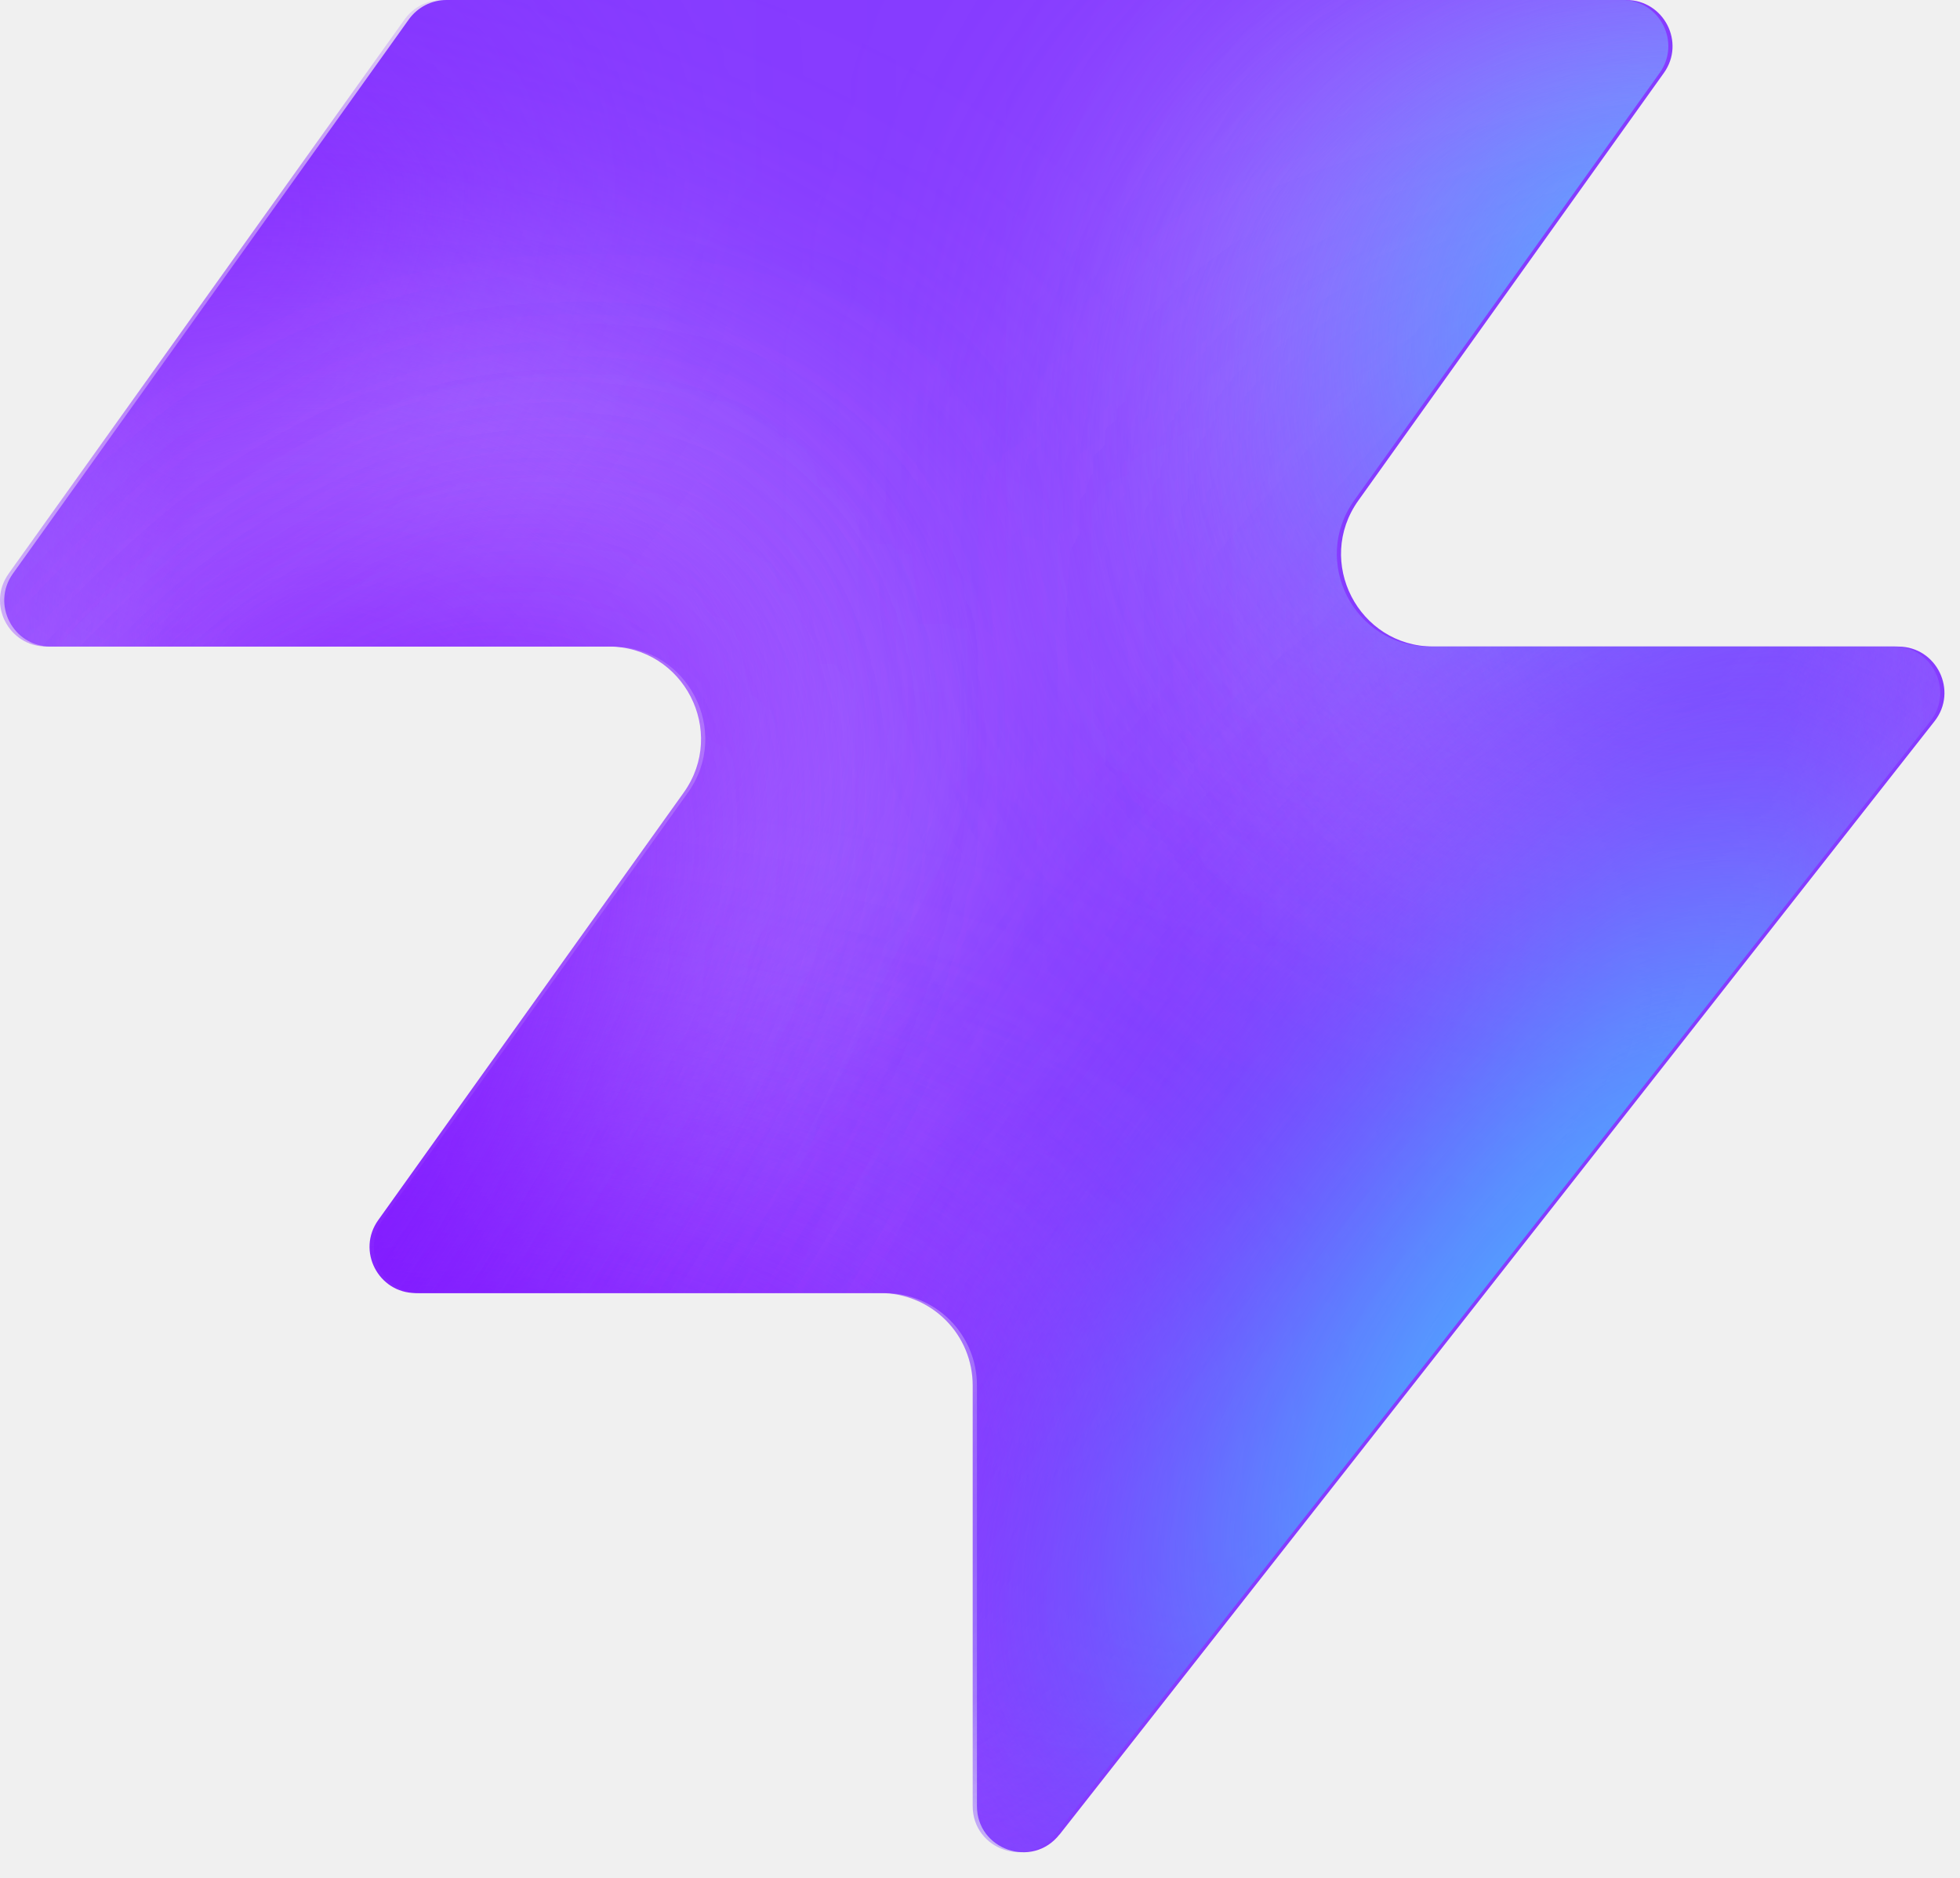
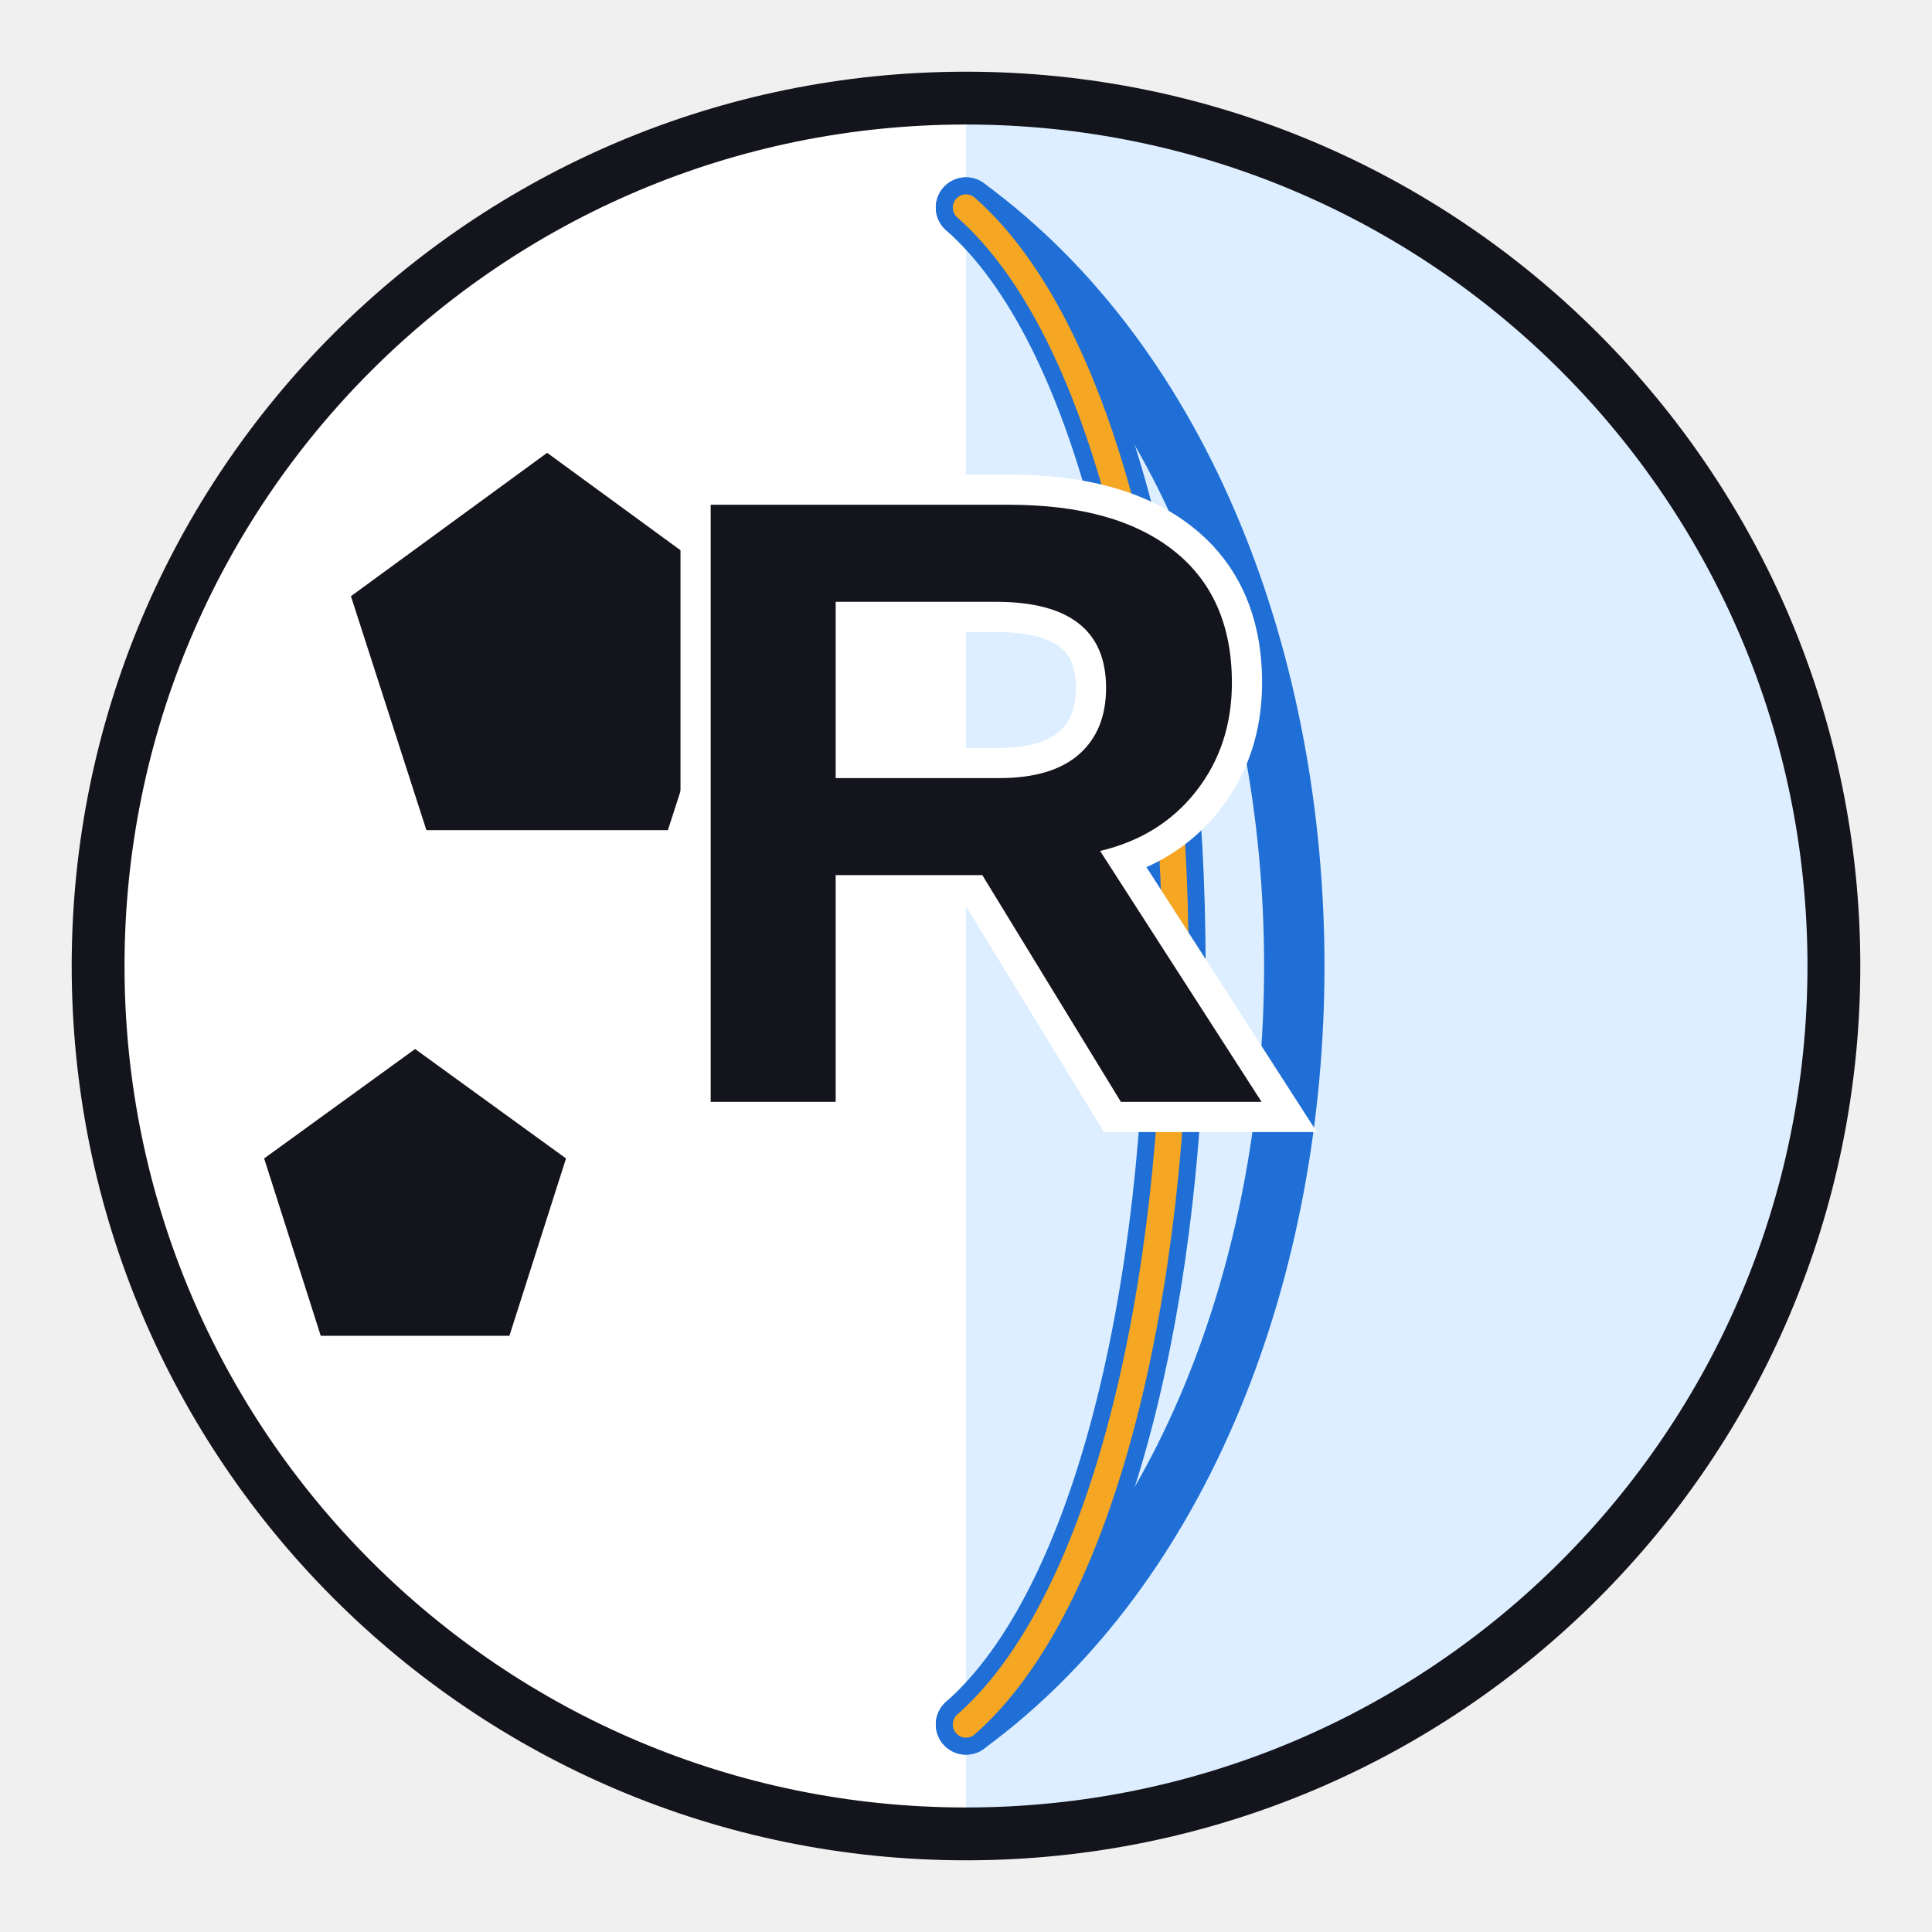
- <svg xmlns="http://www.w3.org/2000/svg" width="48" height="46" fill="none" viewBox="0 0 48 46">
-   <path fill="#863bff" d="M25.946 44.938c-.664.845-2.021.375-2.021-.698V33.937a2.26 2.26 0 0 0-2.262-2.262H10.287c-.92 0-1.456-1.04-.92-1.788l7.48-10.471c1.07-1.497 0-3.578-1.842-3.578H1.237c-.92 0-1.456-1.04-.92-1.788L10.013.474c.214-.297.556-.474.92-.474h28.894c.92 0 1.456 1.04.92 1.788l-7.48 10.471c-1.07 1.498 0 3.579 1.842 3.579h11.377c.943 0 1.473 1.088.89 1.83L25.947 44.94z" style="fill:#863bff;fill:color(display-p3 .525 .23 1);fill-opacity:1" />
-   <mask id="a" width="48" height="46" x="0" y="0" maskUnits="userSpaceOnUse" style="mask-type:alpha">
-     <path fill="#000" d="M25.842 44.938c-.664.844-2.021.375-2.021-.698V33.937a2.26 2.26 0 0 0-2.262-2.262H10.183c-.92 0-1.456-1.04-.92-1.788l7.48-10.471c1.07-1.498 0-3.579-1.842-3.579H1.133c-.92 0-1.456-1.04-.92-1.787L9.91.473c.214-.297.556-.474.92-.474h28.894c.92 0 1.456 1.04.92 1.788l-7.48 10.471c-1.07 1.498 0 3.578 1.842 3.578h11.377c.943 0 1.473 1.088.89 1.832L25.843 44.94z" style="fill:#000;fill-opacity:1" />
-   </mask>
-   <g mask="url(#a)">
-     <g filter="url(#b)">
-       <ellipse cx="5.508" cy="14.704" fill="#ede6ff" rx="5.508" ry="14.704" style="fill:#ede6ff;fill:color(display-p3 .927 .903 1);fill-opacity:1" transform="matrix(.00324 1 1 -.00324 -4.47 31.516)" />
-     </g>
-     <g filter="url(#c)">
-       <ellipse cx="10.399" cy="29.851" fill="#ede6ff" rx="10.399" ry="29.851" style="fill:#ede6ff;fill:color(display-p3 .927 .903 1);fill-opacity:1" transform="matrix(.00324 1 1 -.00324 -39.328 7.883)" />
-     </g>
-     <g filter="url(#d)">
-       <ellipse cx="5.508" cy="30.487" fill="#7e14ff" rx="5.508" ry="30.487" style="fill:#7e14ff;fill:color(display-p3 .492 .077 1);fill-opacity:1" transform="rotate(89.814 -25.913 -14.639)scale(1 -1)" />
-     </g>
-     <g filter="url(#e)">
-       <ellipse cx="5.508" cy="30.599" fill="#7e14ff" rx="5.508" ry="30.599" style="fill:#7e14ff;fill:color(display-p3 .492 .077 1);fill-opacity:1" transform="rotate(89.814 -32.644 -3.334)scale(1 -1)" />
-     </g>
-     <g filter="url(#f)">
-       <ellipse cx="5.508" cy="30.599" fill="#7e14ff" rx="5.508" ry="30.599" style="fill:#7e14ff;fill:color(display-p3 .492 .077 1);fill-opacity:1" transform="matrix(.00324 1 1 -.00324 -34.34 30.47)" />
-     </g>
-     <g filter="url(#g)">
-       <ellipse cx="14.072" cy="22.078" fill="#ede6ff" rx="14.072" ry="22.078" style="fill:#ede6ff;fill:color(display-p3 .927 .903 1);fill-opacity:1" transform="rotate(93.35 24.506 48.493)scale(-1 1)" />
-     </g>
-     <g filter="url(#h)">
-       <ellipse cx="3.47" cy="21.501" fill="#7e14ff" rx="3.47" ry="21.501" style="fill:#7e14ff;fill:color(display-p3 .492 .077 1);fill-opacity:1" transform="rotate(89.009 28.708 47.59)scale(-1 1)" />
-     </g>
-     <g filter="url(#i)">
-       <ellipse cx="3.47" cy="21.501" fill="#7e14ff" rx="3.47" ry="21.501" style="fill:#7e14ff;fill:color(display-p3 .492 .077 1);fill-opacity:1" transform="rotate(89.009 28.708 47.59)scale(-1 1)" />
-     </g>
-     <g filter="url(#j)">
-       <ellipse cx=".387" cy="8.972" fill="#7e14ff" rx="4.407" ry="29.108" style="fill:#7e14ff;fill:color(display-p3 .492 .077 1);fill-opacity:1" transform="rotate(39.51 .387 8.972)" />
-     </g>
-     <g filter="url(#k)">
-       <ellipse cx="47.523" cy="-6.092" fill="#7e14ff" rx="4.407" ry="29.108" style="fill:#7e14ff;fill:color(display-p3 .492 .077 1);fill-opacity:1" transform="rotate(37.892 47.523 -6.092)" />
-     </g>
-     <g filter="url(#l)">
-       <ellipse cx="41.412" cy="6.333" fill="#47bfff" rx="5.971" ry="9.665" style="fill:#47bfff;fill:color(display-p3 .28 .748 1);fill-opacity:1" transform="rotate(37.892 41.412 6.333)" />
-     </g>
-     <g filter="url(#m)">
-       <ellipse cx="-1.879" cy="38.332" fill="#7e14ff" rx="4.407" ry="29.108" style="fill:#7e14ff;fill:color(display-p3 .492 .077 1);fill-opacity:1" transform="rotate(37.892 -1.88 38.332)" />
-     </g>
-     <g filter="url(#n)">
-       <ellipse cx="-1.879" cy="38.332" fill="#7e14ff" rx="4.407" ry="29.108" style="fill:#7e14ff;fill:color(display-p3 .492 .077 1);fill-opacity:1" transform="rotate(37.892 -1.88 38.332)" />
-     </g>
-     <g filter="url(#o)">
-       <ellipse cx="35.651" cy="29.907" fill="#7e14ff" rx="4.407" ry="29.108" style="fill:#7e14ff;fill:color(display-p3 .492 .077 1);fill-opacity:1" transform="rotate(37.892 35.651 29.907)" />
-     </g>
-     <g filter="url(#p)">
-       <ellipse cx="38.418" cy="32.4" fill="#47bfff" rx="5.971" ry="15.297" style="fill:#47bfff;fill:color(display-p3 .28 .748 1);fill-opacity:1" transform="rotate(37.892 38.418 32.4)" />
-     </g>
+ <svg xmlns="http://www.w3.org/2000/svg" viewBox="0 0 512 512">
+   <path d="M256 26 A230 230 0 0 0 256 486 Z" fill="#ffffff" />
+   <path d="M256 26 A230 230 0 0 1 256 486 Z" fill="#dceeff" />
+   <g fill="#14141c">
+     <polygon points="145,120 197,158 177,220 113,220 93,158" />
+     <polygon points="110,278 150,307 135,354 85,354 70,307" />
  </g>
-   <defs>
-     <filter id="b" width="60.045" height="41.654" x="-19.77" y="16.149" color-interpolation-filters="sRGB" filterUnits="userSpaceOnUse">
-       <feFlood flood-opacity="0" result="BackgroundImageFix" />
-       <feBlend in="SourceGraphic" in2="BackgroundImageFix" result="shape" />
-       <feGaussianBlur result="effect1_foregroundBlur_2002_17158" stdDeviation="7.659" />
-     </filter>
-     <filter id="c" width="90.34" height="51.437" x="-54.613" y="-7.533" color-interpolation-filters="sRGB" filterUnits="userSpaceOnUse">
-       <feFlood flood-opacity="0" result="BackgroundImageFix" />
-       <feBlend in="SourceGraphic" in2="BackgroundImageFix" result="shape" />
-       <feGaussianBlur result="effect1_foregroundBlur_2002_17158" stdDeviation="7.659" />
-     </filter>
-     <filter id="d" width="79.355" height="29.4" x="-49.64" y="2.03" color-interpolation-filters="sRGB" filterUnits="userSpaceOnUse">
-       <feFlood flood-opacity="0" result="BackgroundImageFix" />
-       <feBlend in="SourceGraphic" in2="BackgroundImageFix" result="shape" />
-       <feGaussianBlur result="effect1_foregroundBlur_2002_17158" stdDeviation="4.596" />
-     </filter>
-     <filter id="e" width="79.579" height="29.4" x="-45.045" y="20.029" color-interpolation-filters="sRGB" filterUnits="userSpaceOnUse">
-       <feFlood flood-opacity="0" result="BackgroundImageFix" />
-       <feBlend in="SourceGraphic" in2="BackgroundImageFix" result="shape" />
-       <feGaussianBlur result="effect1_foregroundBlur_2002_17158" stdDeviation="4.596" />
-     </filter>
-     <filter id="f" width="79.579" height="29.4" x="-43.513" y="21.178" color-interpolation-filters="sRGB" filterUnits="userSpaceOnUse">
-       <feFlood flood-opacity="0" result="BackgroundImageFix" />
-       <feBlend in="SourceGraphic" in2="BackgroundImageFix" result="shape" />
-       <feGaussianBlur result="effect1_foregroundBlur_2002_17158" stdDeviation="4.596" />
-     </filter>
-     <filter id="g" width="74.749" height="58.852" x="15.756" y="-17.901" color-interpolation-filters="sRGB" filterUnits="userSpaceOnUse">
-       <feFlood flood-opacity="0" result="BackgroundImageFix" />
-       <feBlend in="SourceGraphic" in2="BackgroundImageFix" result="shape" />
-       <feGaussianBlur result="effect1_foregroundBlur_2002_17158" stdDeviation="7.659" />
-     </filter>
-     <filter id="h" width="61.377" height="25.362" x="23.548" y="2.284" color-interpolation-filters="sRGB" filterUnits="userSpaceOnUse">
-       <feFlood flood-opacity="0" result="BackgroundImageFix" />
-       <feBlend in="SourceGraphic" in2="BackgroundImageFix" result="shape" />
-       <feGaussianBlur result="effect1_foregroundBlur_2002_17158" stdDeviation="4.596" />
-     </filter>
-     <filter id="i" width="61.377" height="25.362" x="23.548" y="2.284" color-interpolation-filters="sRGB" filterUnits="userSpaceOnUse">
-       <feFlood flood-opacity="0" result="BackgroundImageFix" />
-       <feBlend in="SourceGraphic" in2="BackgroundImageFix" result="shape" />
-       <feGaussianBlur result="effect1_foregroundBlur_2002_17158" stdDeviation="4.596" />
-     </filter>
-     <filter id="j" width="56.045" height="63.649" x="-27.636" y="-22.853" color-interpolation-filters="sRGB" filterUnits="userSpaceOnUse">
-       <feFlood flood-opacity="0" result="BackgroundImageFix" />
-       <feBlend in="SourceGraphic" in2="BackgroundImageFix" result="shape" />
-       <feGaussianBlur result="effect1_foregroundBlur_2002_17158" stdDeviation="4.596" />
-     </filter>
-     <filter id="k" width="54.814" height="64.646" x="20.116" y="-38.415" color-interpolation-filters="sRGB" filterUnits="userSpaceOnUse">
-       <feFlood flood-opacity="0" result="BackgroundImageFix" />
-       <feBlend in="SourceGraphic" in2="BackgroundImageFix" result="shape" />
-       <feGaussianBlur result="effect1_foregroundBlur_2002_17158" stdDeviation="4.596" />
-     </filter>
-     <filter id="l" width="33.541" height="35.313" x="24.641" y="-11.323" color-interpolation-filters="sRGB" filterUnits="userSpaceOnUse">
-       <feFlood flood-opacity="0" result="BackgroundImageFix" />
-       <feBlend in="SourceGraphic" in2="BackgroundImageFix" result="shape" />
-       <feGaussianBlur result="effect1_foregroundBlur_2002_17158" stdDeviation="4.596" />
-     </filter>
-     <filter id="m" width="54.814" height="64.646" x="-29.286" y="6.009" color-interpolation-filters="sRGB" filterUnits="userSpaceOnUse">
-       <feFlood flood-opacity="0" result="BackgroundImageFix" />
-       <feBlend in="SourceGraphic" in2="BackgroundImageFix" result="shape" />
-       <feGaussianBlur result="effect1_foregroundBlur_2002_17158" stdDeviation="4.596" />
-     </filter>
-     <filter id="n" width="54.814" height="64.646" x="-29.286" y="6.009" color-interpolation-filters="sRGB" filterUnits="userSpaceOnUse">
-       <feFlood flood-opacity="0" result="BackgroundImageFix" />
-       <feBlend in="SourceGraphic" in2="BackgroundImageFix" result="shape" />
-       <feGaussianBlur result="effect1_foregroundBlur_2002_17158" stdDeviation="4.596" />
-     </filter>
-     <filter id="o" width="54.814" height="64.646" x="8.244" y="-2.416" color-interpolation-filters="sRGB" filterUnits="userSpaceOnUse">
-       <feFlood flood-opacity="0" result="BackgroundImageFix" />
-       <feBlend in="SourceGraphic" in2="BackgroundImageFix" result="shape" />
-       <feGaussianBlur result="effect1_foregroundBlur_2002_17158" stdDeviation="4.596" />
-     </filter>
-     <filter id="p" width="39.409" height="43.623" x="18.713" y="10.588" color-interpolation-filters="sRGB" filterUnits="userSpaceOnUse">
-       <feFlood flood-opacity="0" result="BackgroundImageFix" />
-       <feBlend in="SourceGraphic" in2="BackgroundImageFix" result="shape" />
-       <feGaussianBlur result="effect1_foregroundBlur_2002_17158" stdDeviation="4.596" />
-     </filter>
-   </defs>
+   <g fill="none" stroke-linecap="round">
+     <path d="M256 55 C 330 120, 330 392, 256 457" stroke="#1f6fd6" stroke-width="16" />
+     <path d="M256 55 C 372 140, 372 372, 256 457" stroke="#1f6fd6" stroke-width="16" />
+     <path d="M256 55 C 330 120, 330 392, 256 457" stroke="#f5a623" stroke-width="7" />
+   </g>
+   <circle cx="256" cy="256" r="230" fill="none" stroke="#14141c" stroke-width="14" />
+   <text x="256" y="292" text-anchor="middle" font-family="Arial, Helvetica, sans-serif" font-weight="800" font-size="230" fill="none" stroke="#ffffff" stroke-width="16" paint-order="stroke">R</text>
+   <text x="256" y="292" text-anchor="middle" font-family="Arial, Helvetica, sans-serif" font-weight="800" font-size="230" fill="#14141c">R</text>
</svg>
